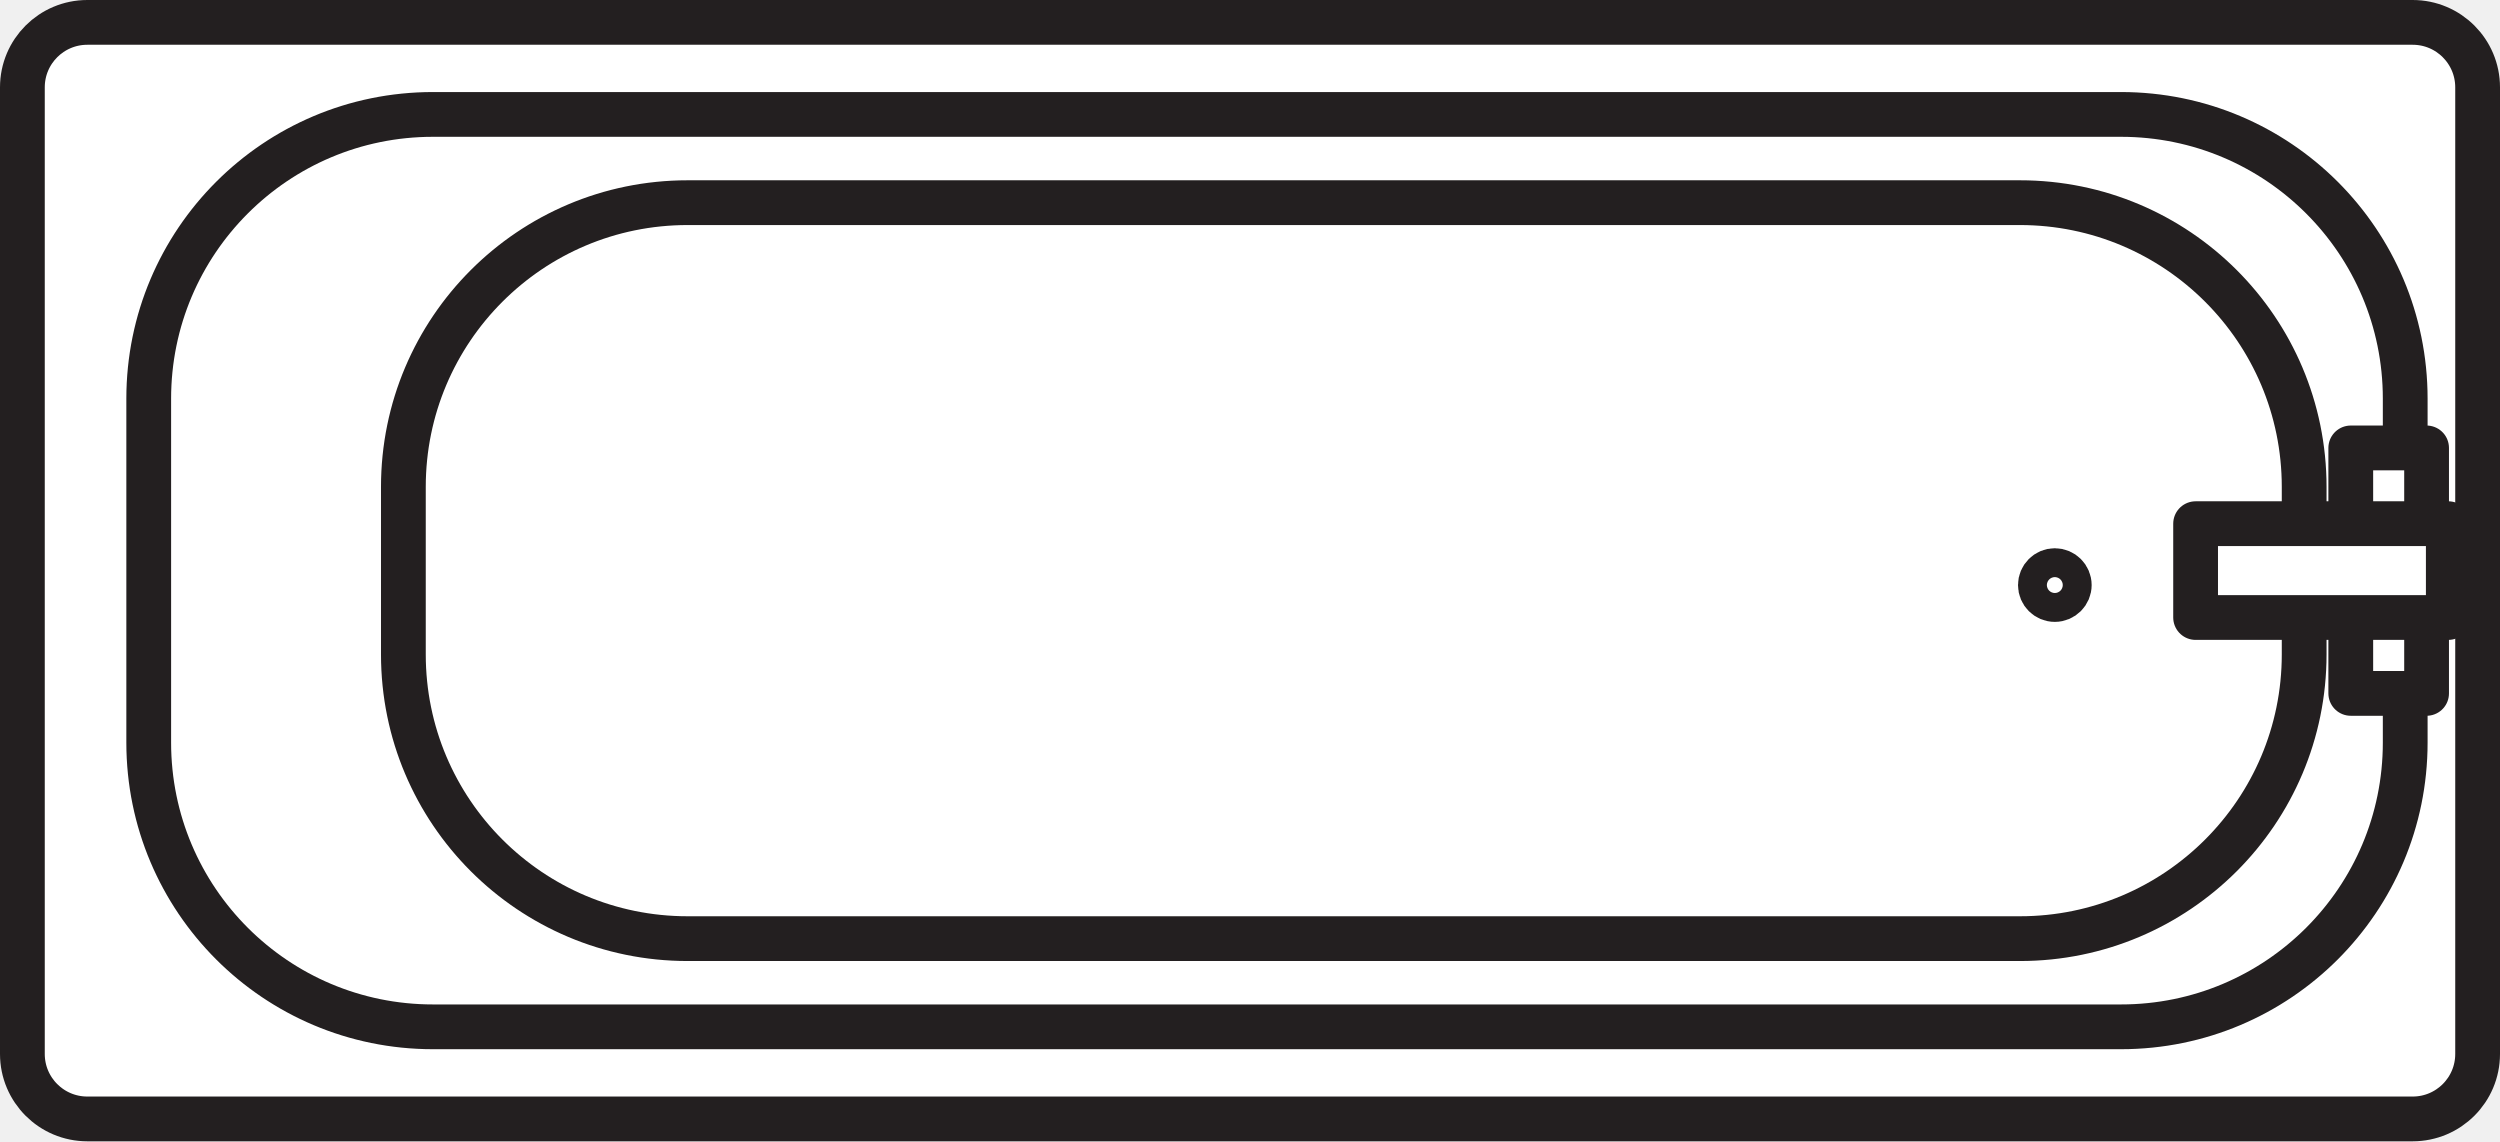
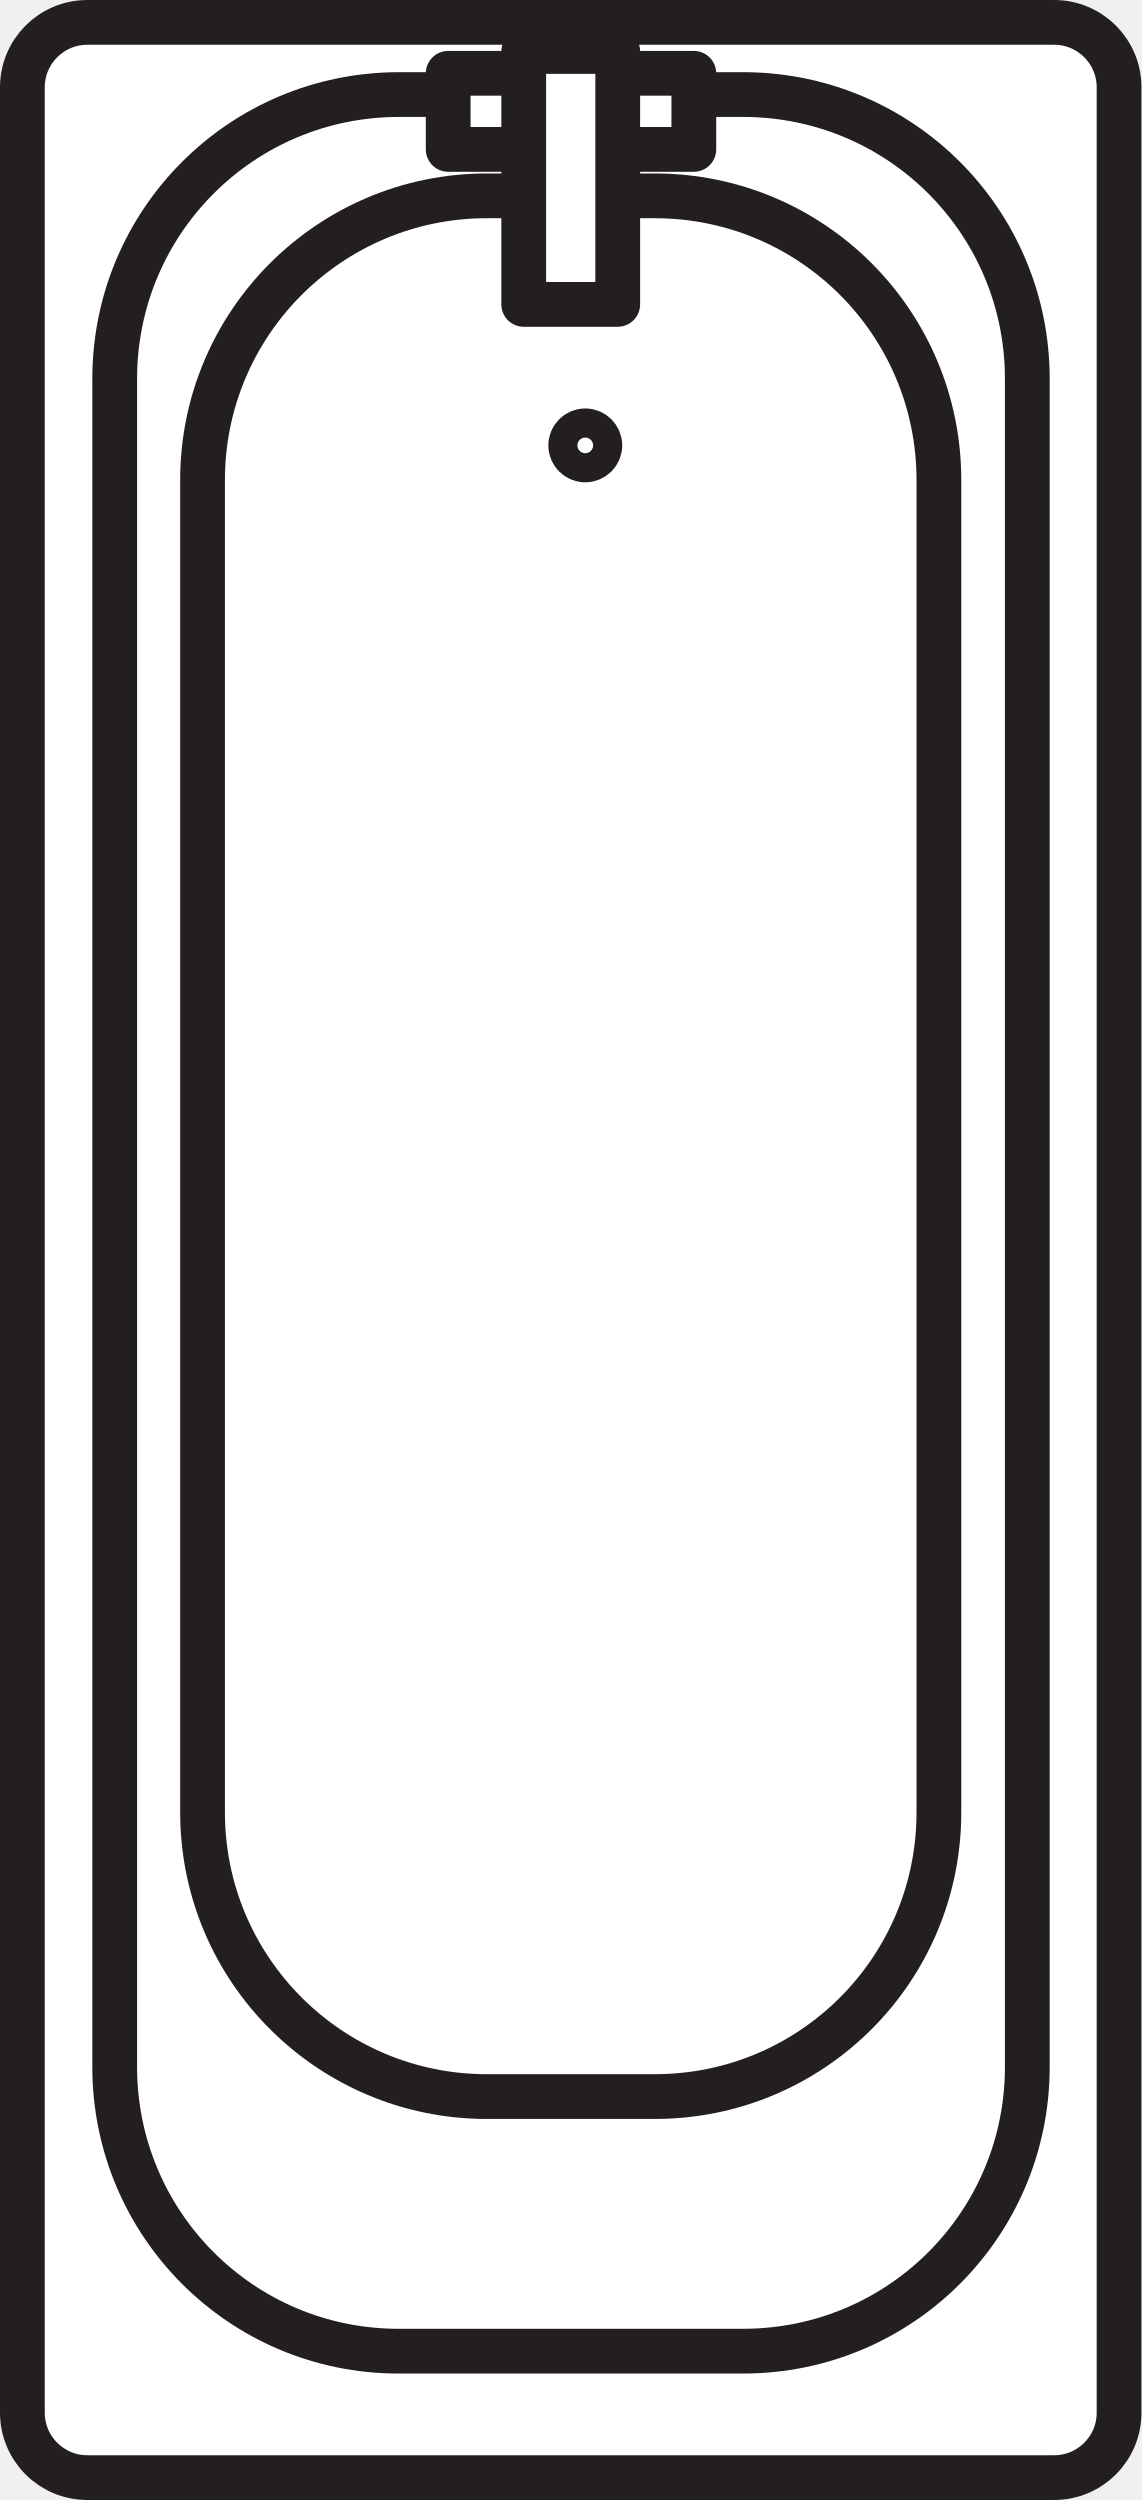
- <svg xmlns="http://www.w3.org/2000/svg" id="Layer_1" data-name="Layer 1" viewBox="0 0 446.79 203.97">
-   <defs>
-     <style>.cls-1{fill:#fff;stroke:#231f20;stroke-linejoin:round;stroke-width:8px;}</style>
-   </defs>
-   <rect class="cls-1" x="4" y="4" width="438.79" height="195.97" rx="11.61" />
-   <rect class="cls-1" x="26.58" y="20.45" width="403.27" height="163.06" rx="50.79" />
-   <rect class="cls-1" x="72.09" y="36.22" width="339.7" height="131.53" rx="50.79" />
-   <circle class="cls-1" cx="367.23" cy="104.56" r="2.58" />
-   <rect class="cls-1" x="406.13" y="97.02" width="43.87" height="13.55" transform="translate(530.69 -326.08) rotate(90)" />
-   <rect class="cls-1" x="407.74" y="81.21" width="16.77" height="45.16" transform="translate(518.76 -314.15) rotate(90)" />
+ <svg xmlns="http://www.w3.org/2000/svg" version="1.1" id="Layer_1" x="0px" y="0px" viewBox="0 0 204 446.8" style="enable-background:new 0 0 204 446.8;" xml:space="preserve">
+   <style type="text/css">
+ 	.st0{fill:#FFFFFF;stroke:#231F20;stroke-width:8;stroke-linejoin:round;}
+ </style>
+   <path class="st0" d="M4,431.2V15.6C4,9.2,9.2,4,15.6,4h172.8c6.4,0,11.6,5.2,11.6,11.6v415.6c0,6.4-5.2,11.6-11.6,11.6H15.6  C9.2,442.8,4,437.6,4,431.2z" />
+   <path class="st0" d="M20.5,369.4V67.7c0-28.1,22.7-50.8,50.8-50.8h61.5c28.1,0,50.8,22.7,50.8,50.8v301.7  c0,28.1-22.7,50.8-50.8,50.8H71.2C43.2,420.2,20.5,397.5,20.5,369.4z" />
+   <path class="st0" d="M36.2,323.9V85.8C36.2,57.7,59,35,87,35H117c28.1,0,50.8,22.7,50.8,50.8v238.1c0,28.1-22.7,50.8-50.8,50.8H87  C59,374.7,36.2,352,36.2,323.9z" />
+   <circle class="st0" cx="104.6" cy="79.6" r="2.6" />
+   <rect x="80.1" y="13.1" class="st0" width="43.9" height="13.6" />
+   <rect x="93.6" y="9.2" class="st0" width="16.8" height="45.2" />
</svg>
